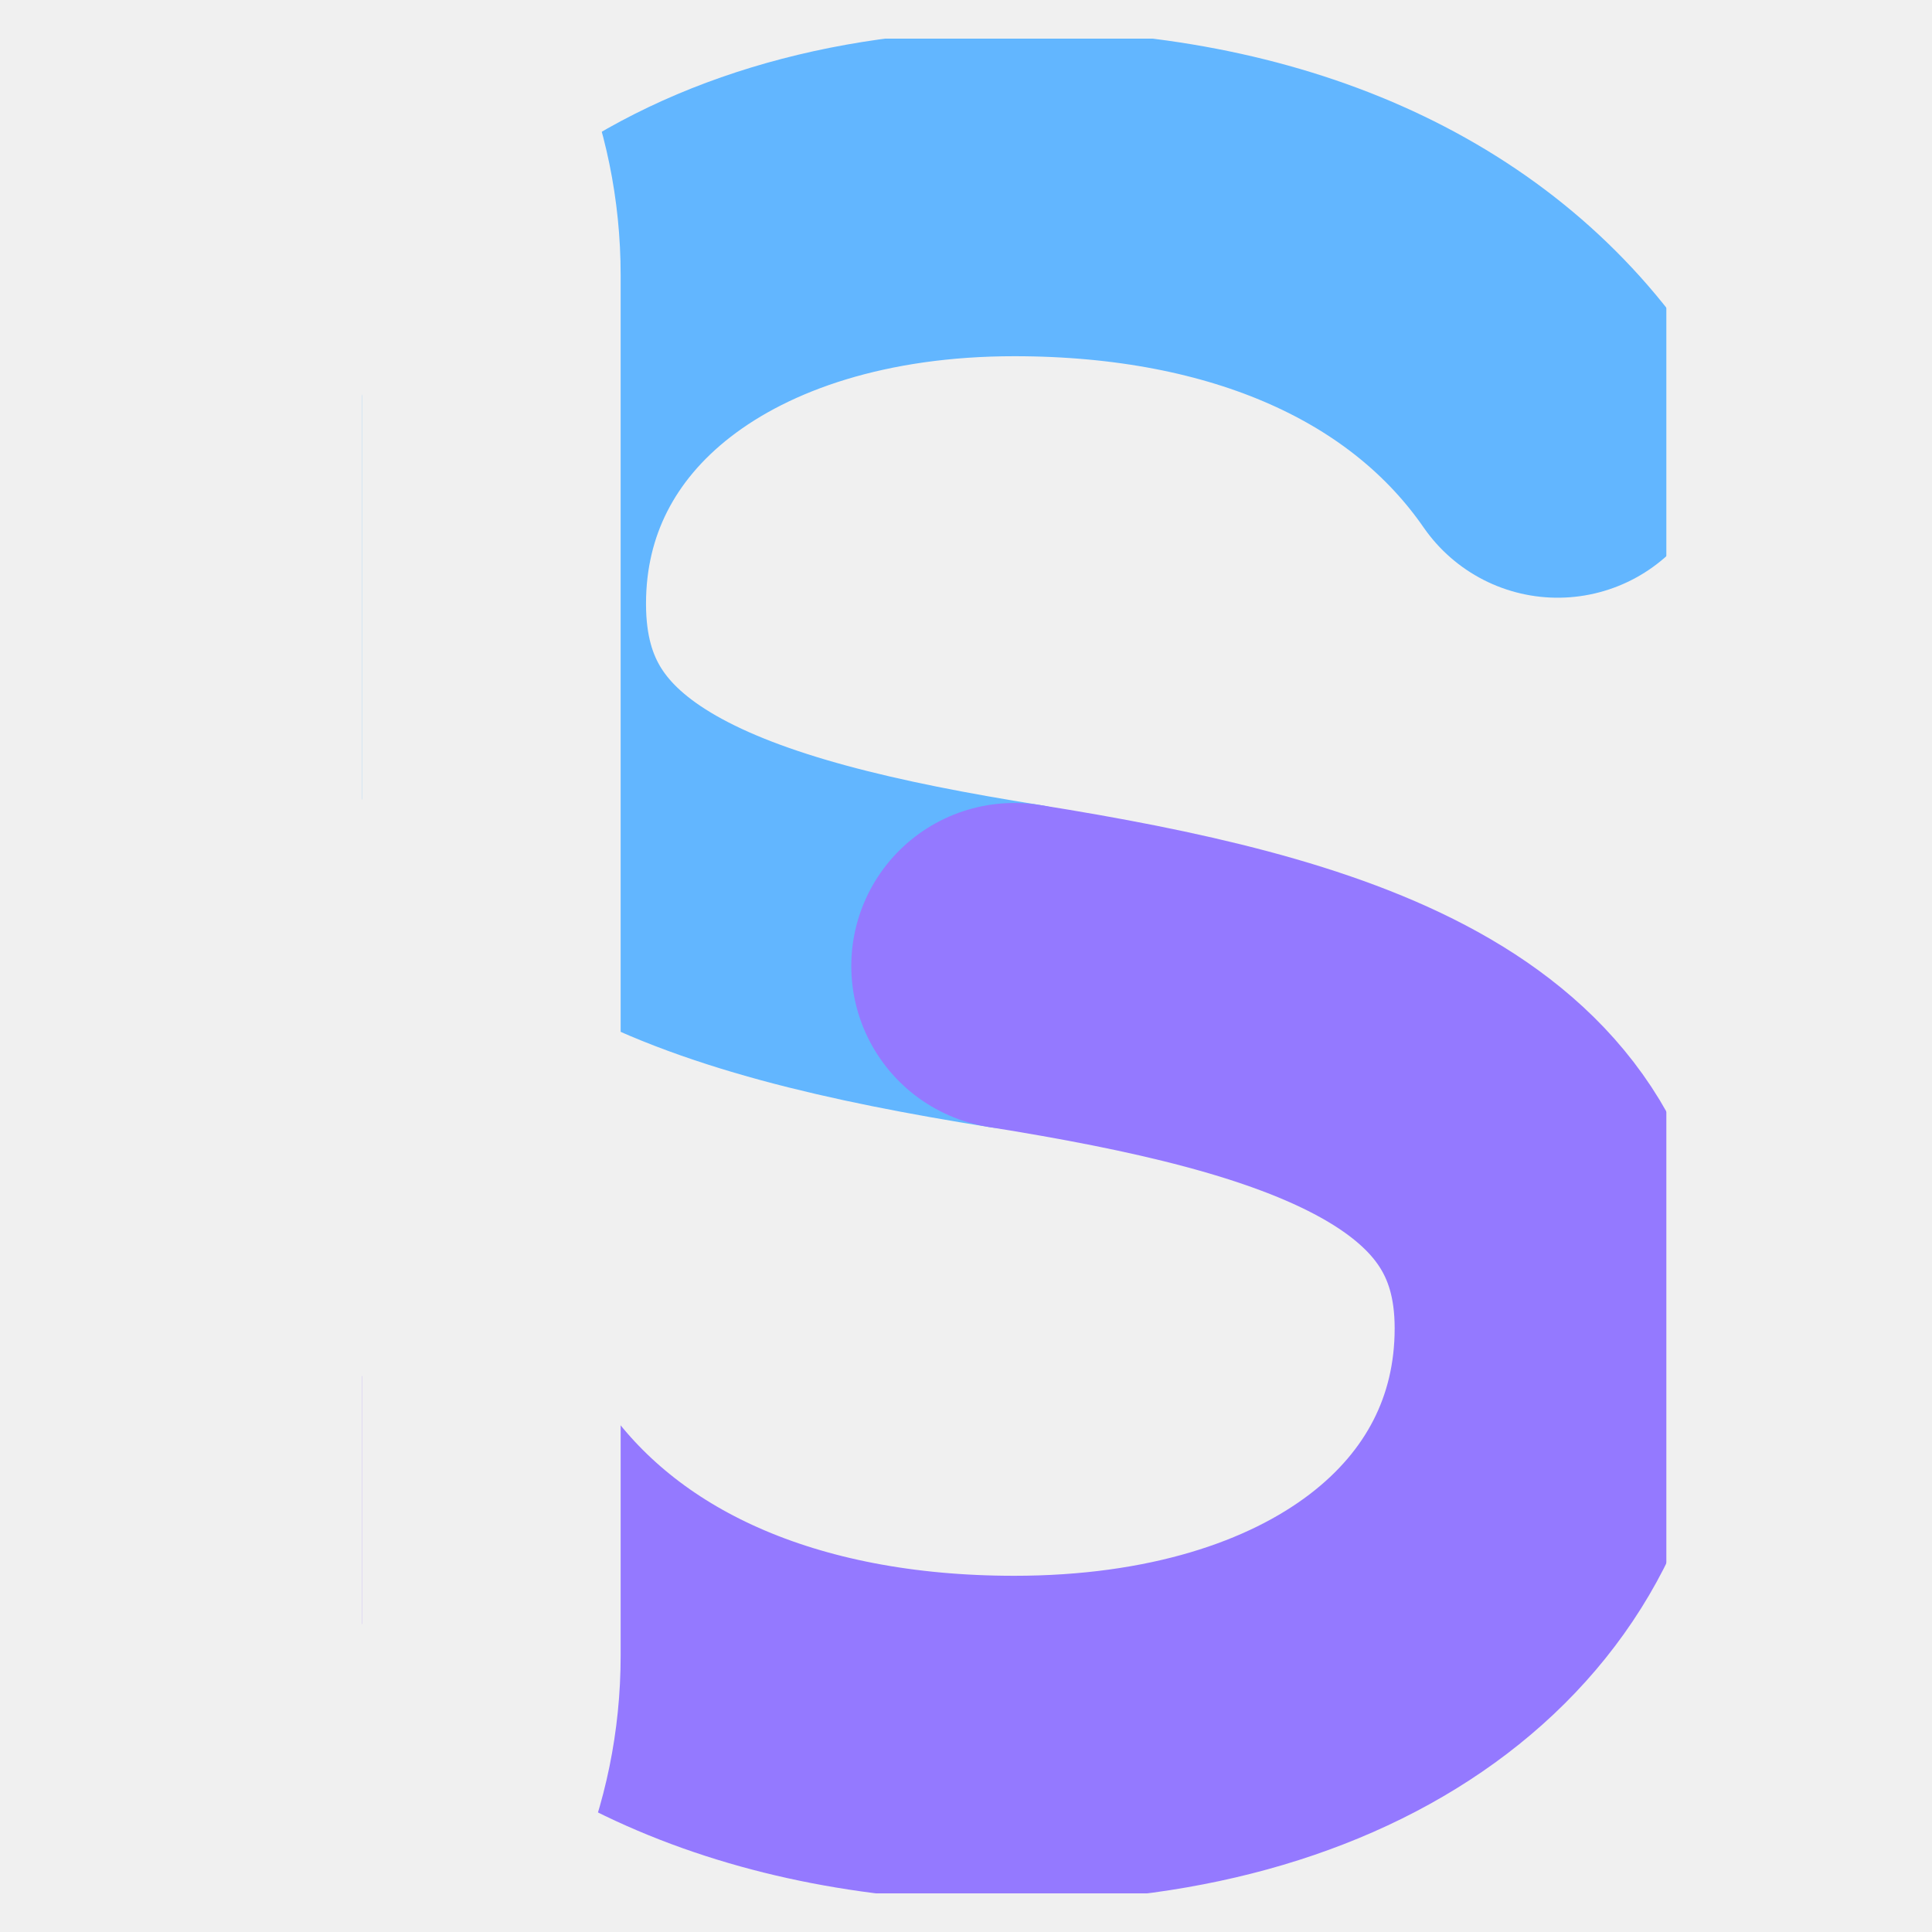
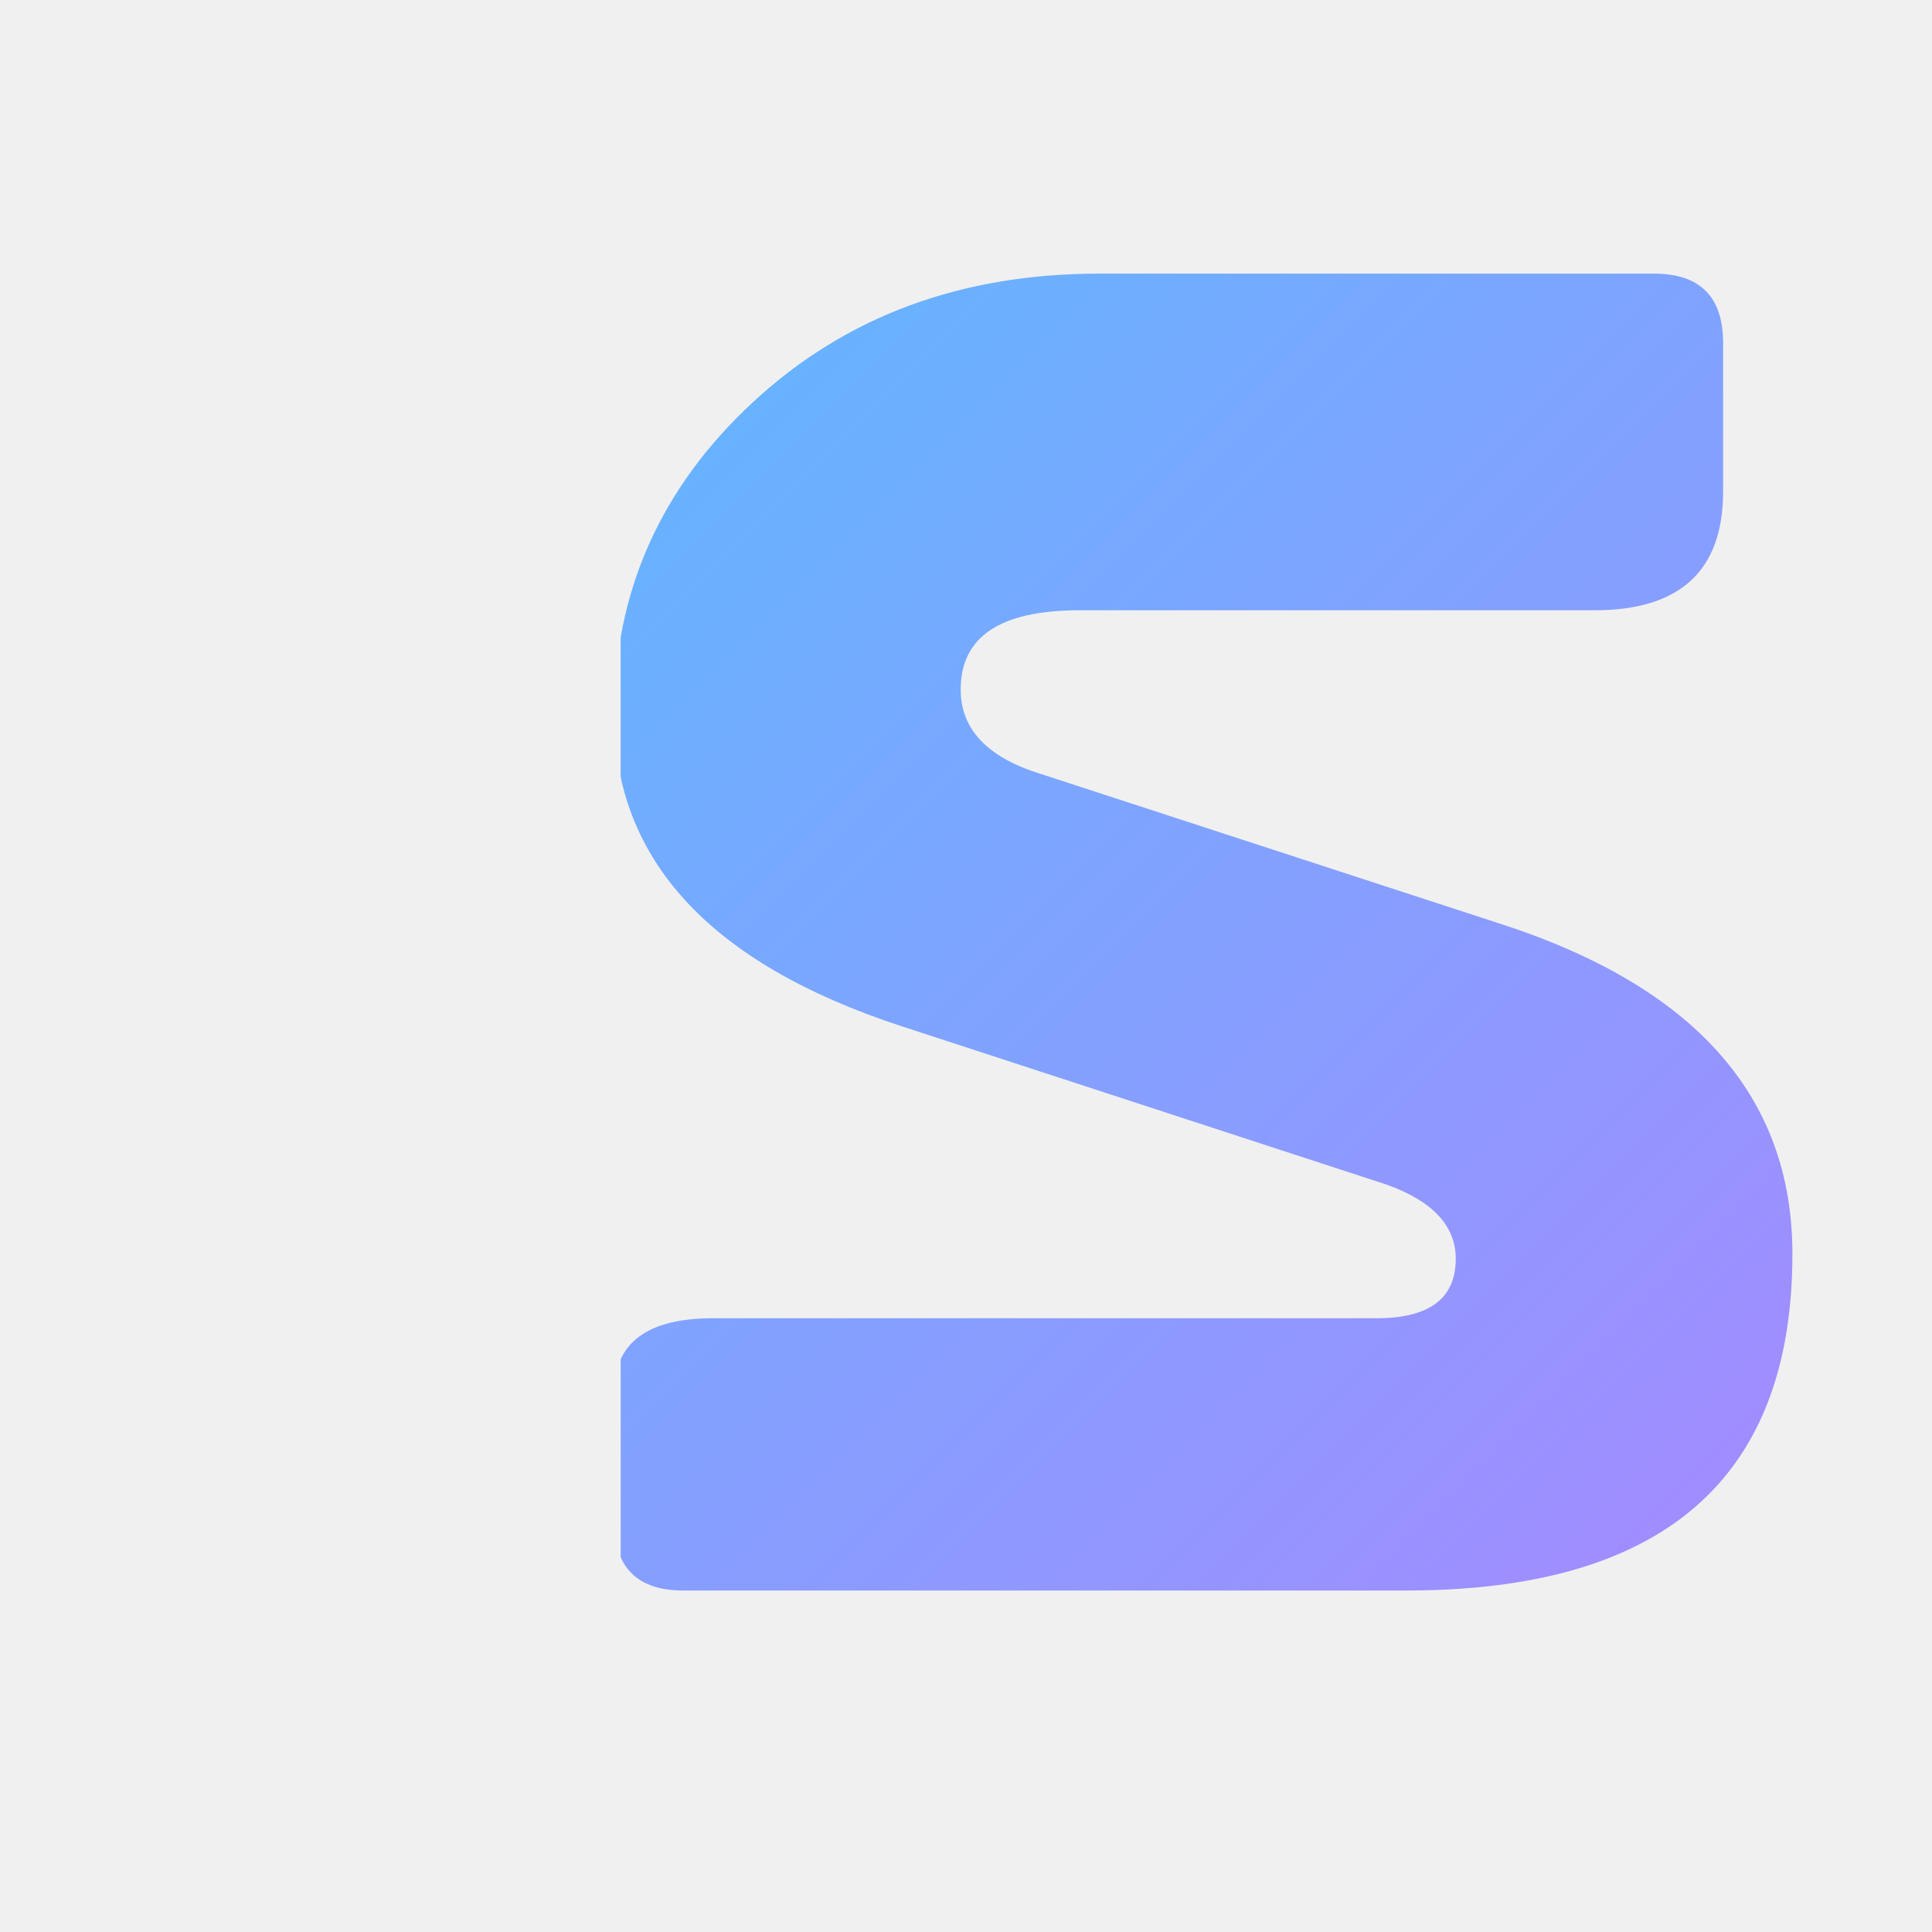
<svg xmlns="http://www.w3.org/2000/svg" width="64" height="64" viewBox="0 0 16 16">
-   <mask id="m">
-     <rect x="-2" y="-2" width="20" height="20" fill="#fff" />
-     <rect x="-15.43" y="-2.29" width="20.57" height="20.57" rx="4.57" fill="#000" />
-   </mask>
-   <g fill="none" stroke-width="2.7" stroke-linecap="round" mask="url(#m)">
-     <path d="M12.9 3.6C12 2.3 10.4 1.6 8.4 1.6C5.8 1.6 4 3 4 5C4 7 5.9 7.6 8.4 8" stroke="#62B6FF" />
-     <path d="M8.4 8C10.9 8.4 12.9 9 12.9 11C12.9 13 11.1 14.4 8.4 14.4C6.4 14.4 4.8 13.7 3.9 12.4" stroke="#9479FF" />
+   <defs>
+     <linearGradient id="s" x1="2" y1="2" x2="14" y2="14" gradientUnits="userSpaceOnUse">
+       <stop stop-color="#62B6FF" />
+       <stop offset="1" stop-color="#A38BFF" />
+     </linearGradient>
+     <mask id="m" maskUnits="userSpaceOnUse" x="0" y="0" width="16" height="16">
+       <rect width="16" height="16" fill="#fff" />
+       <rect x="-15.43" y="-2.29" width="20.57" height="20.57" rx="4.57" fill="#000" />
+     </mask>
+   </defs>
+   <g mask="url(#m)">
+     <path transform="translate(3.2 1.2) scale(.82)" fill="url(#s)" d="M7.2 1.3H12.8Q13.5 1.3 13.5 2V3.5Q13.5 4.7 12.2 4.7H7Q5.8 4.7 5.8 5.5Q5.8 6.1 6.6 6.35L11.2 7.85Q14.2 8.8 14.2 11.2Q14.2 14.6 10.3 14.6H3Q2.3 14.6 2.3 13.9V12.6Q2.3 11.85 3.3 11.85H10Q10.8 11.85 10.8 11.25Q10.8 10.75 10.1 10.5L5.2 8.9Q2.3 7.95 2.3 5.75Q2.3 3.9 3.7 2.6Q5.1 1.3 7.2 1.3Z" />
  </g>
</svg>
